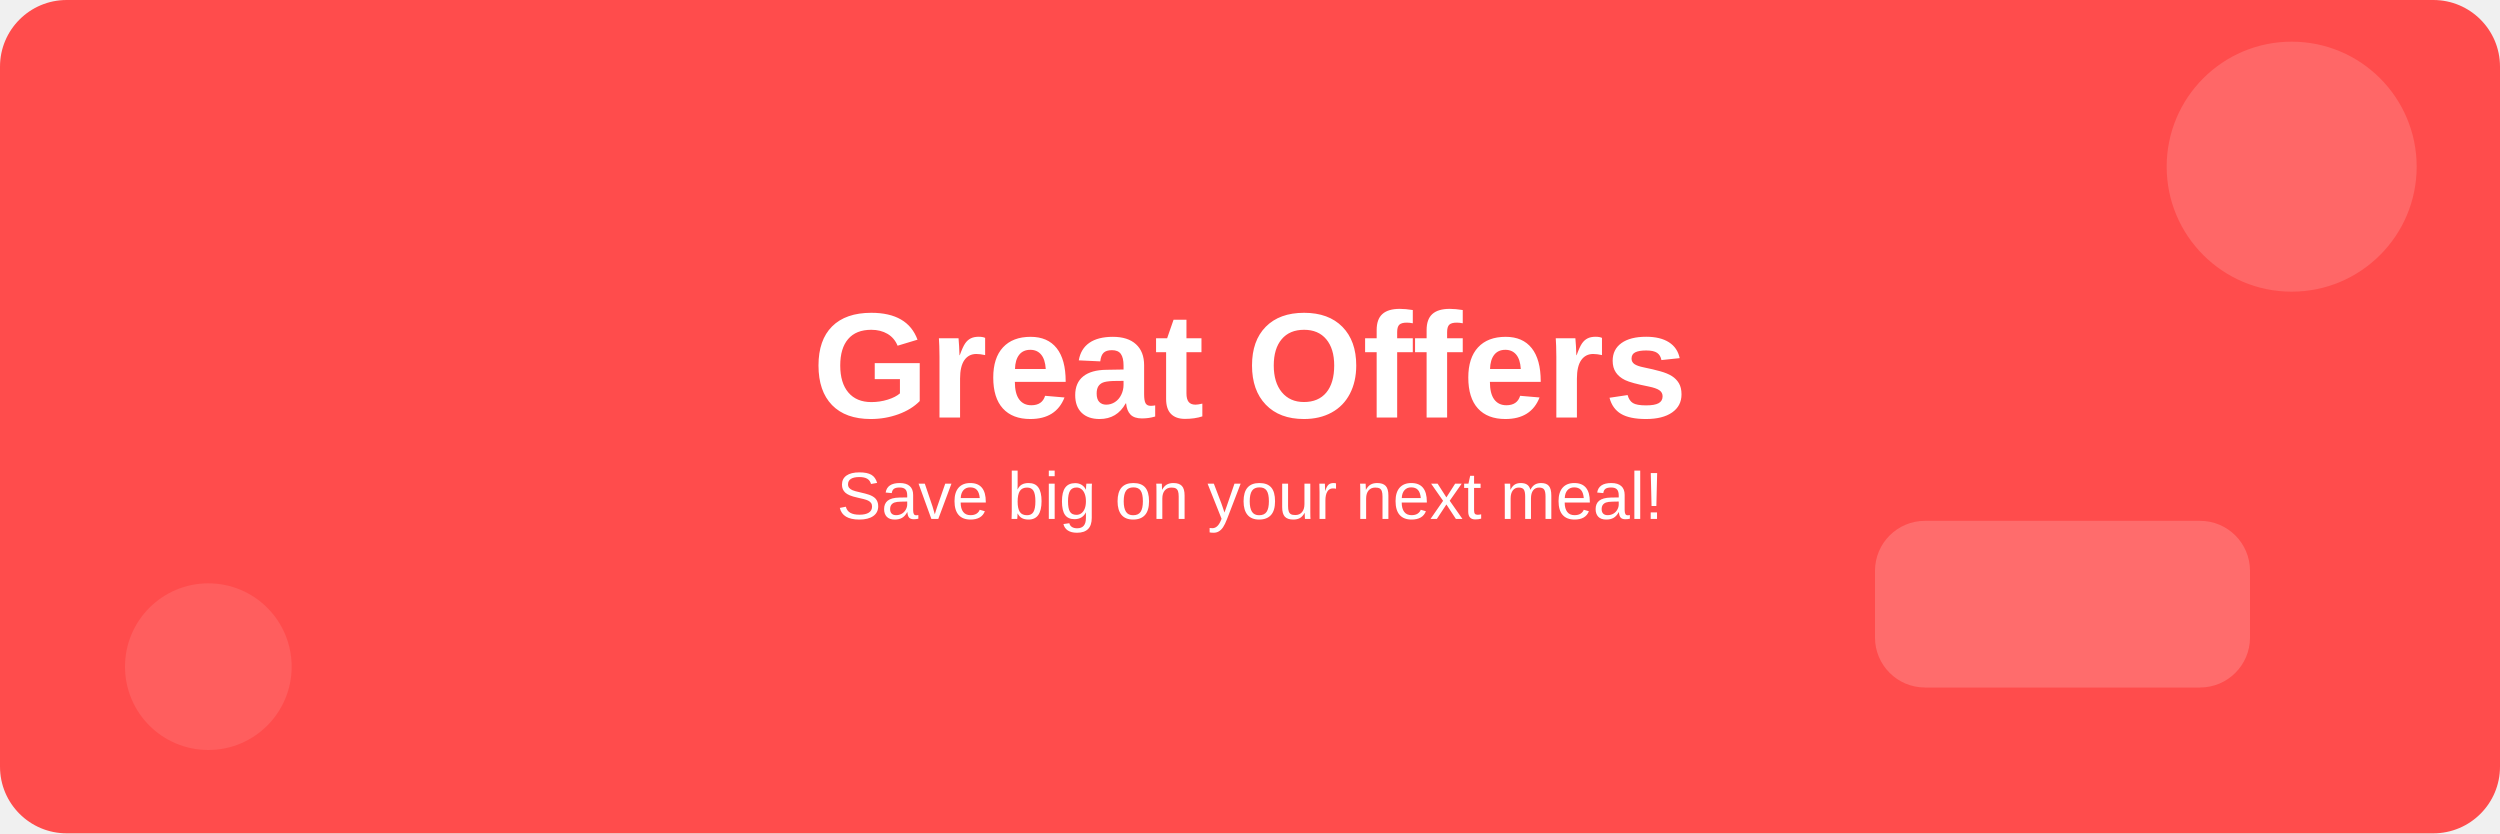
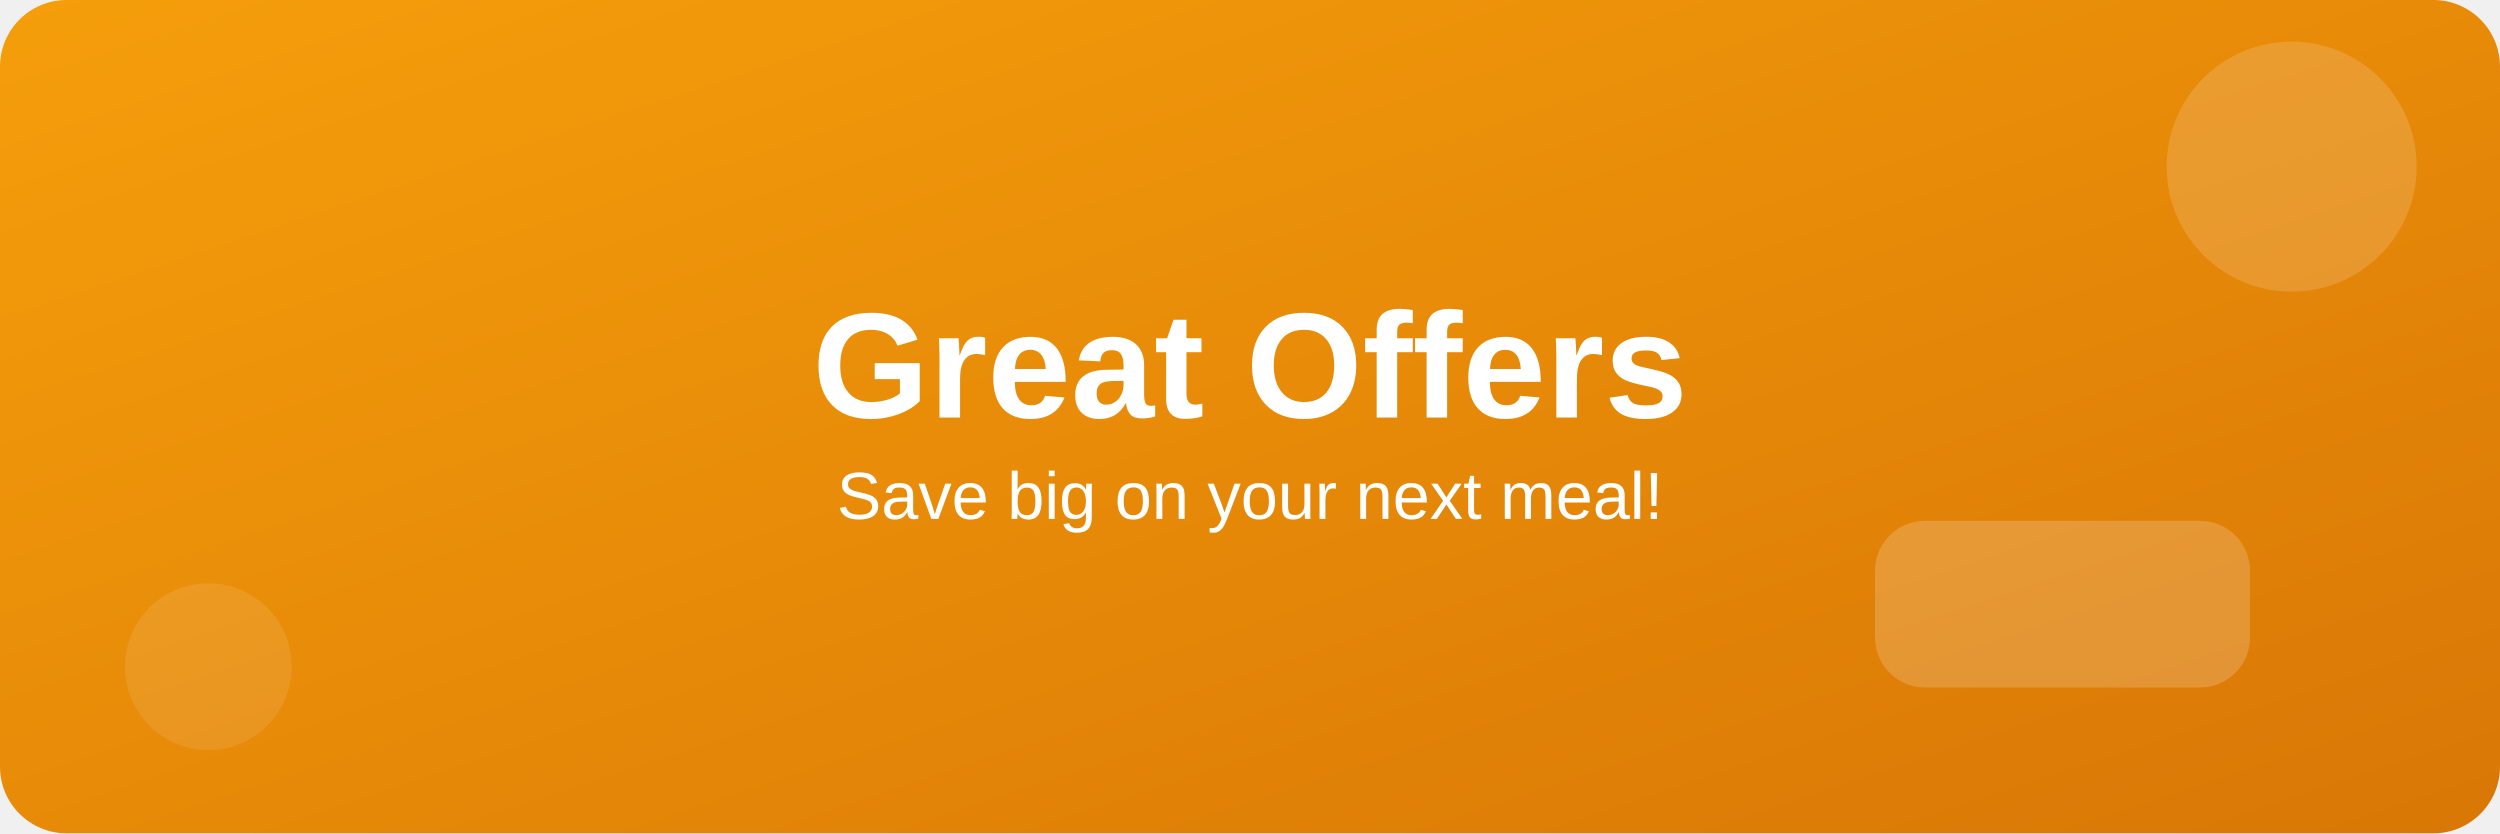
<svg xmlns="http://www.w3.org/2000/svg" width="1200" height="400" viewBox="0 0 1200 400" fill="none">
-   <rect width="1200" height="400" rx="32" fill="#FF4C4C" />
+   <defs>
+     <linearGradient id="goldGrad" x1="0%" y1="0%" x2="100%" y2="100%">
+       <stop offset="0%" stop-color="#F59E0B" />
+       <stop offset="100%" stop-color="#D97706" />
+     </linearGradient>
+   </defs>
+   <rect width="1200" height="400" rx="32" fill="url(#goldGrad)" />
  <text x="50%" y="45%" dominant-baseline="middle" text-anchor="middle" font-size="72" font-family="Arial, Helvetica, sans-serif" font-weight="bold" fill="#fff">
    Great Offers
  </text>
  <text x="50%" y="60%" dominant-baseline="middle" text-anchor="middle" font-size="32" font-family="Arial, Helvetica, sans-serif" fill="#fff">
    Save big on your next meal!
  </text>
  <circle cx="1100" cy="80" r="60" fill="#fff" fill-opacity="0.15" />
  <circle cx="100" cy="320" r="40" fill="#fff" fill-opacity="0.10" />
  <rect x="900" y="250" width="180" height="80" rx="24" fill="#fff" fill-opacity="0.18" />
</svg>
